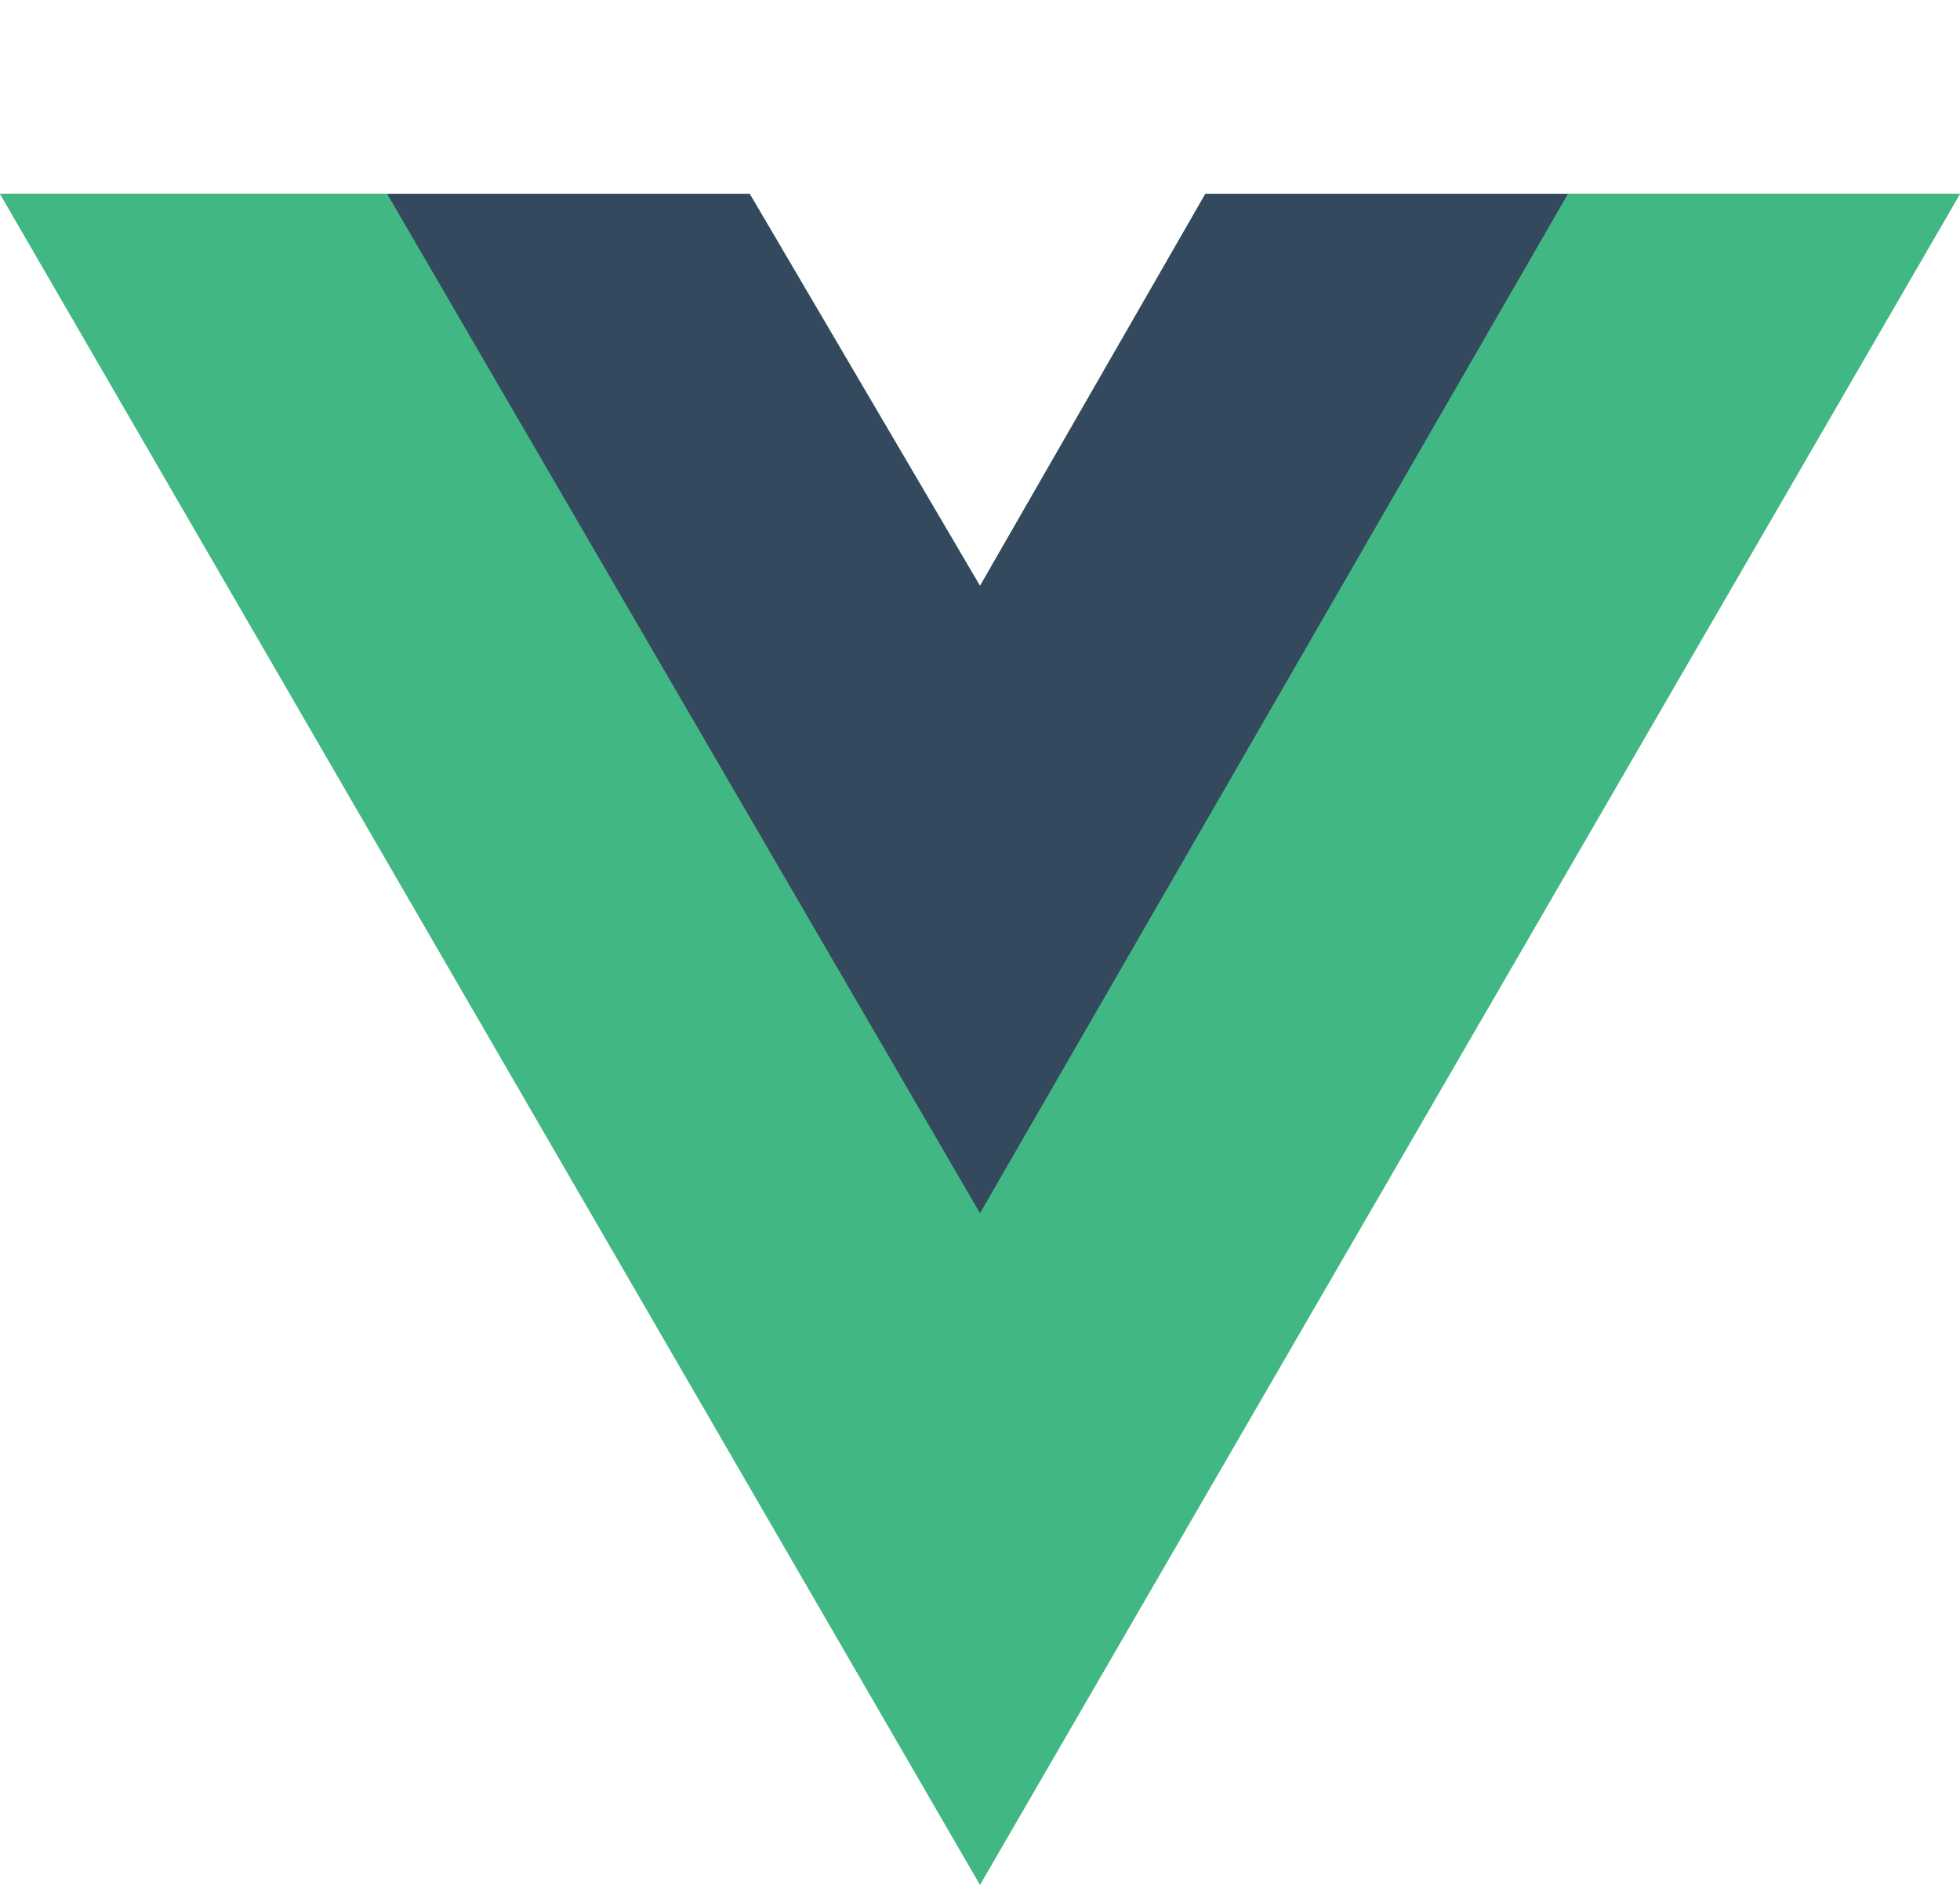
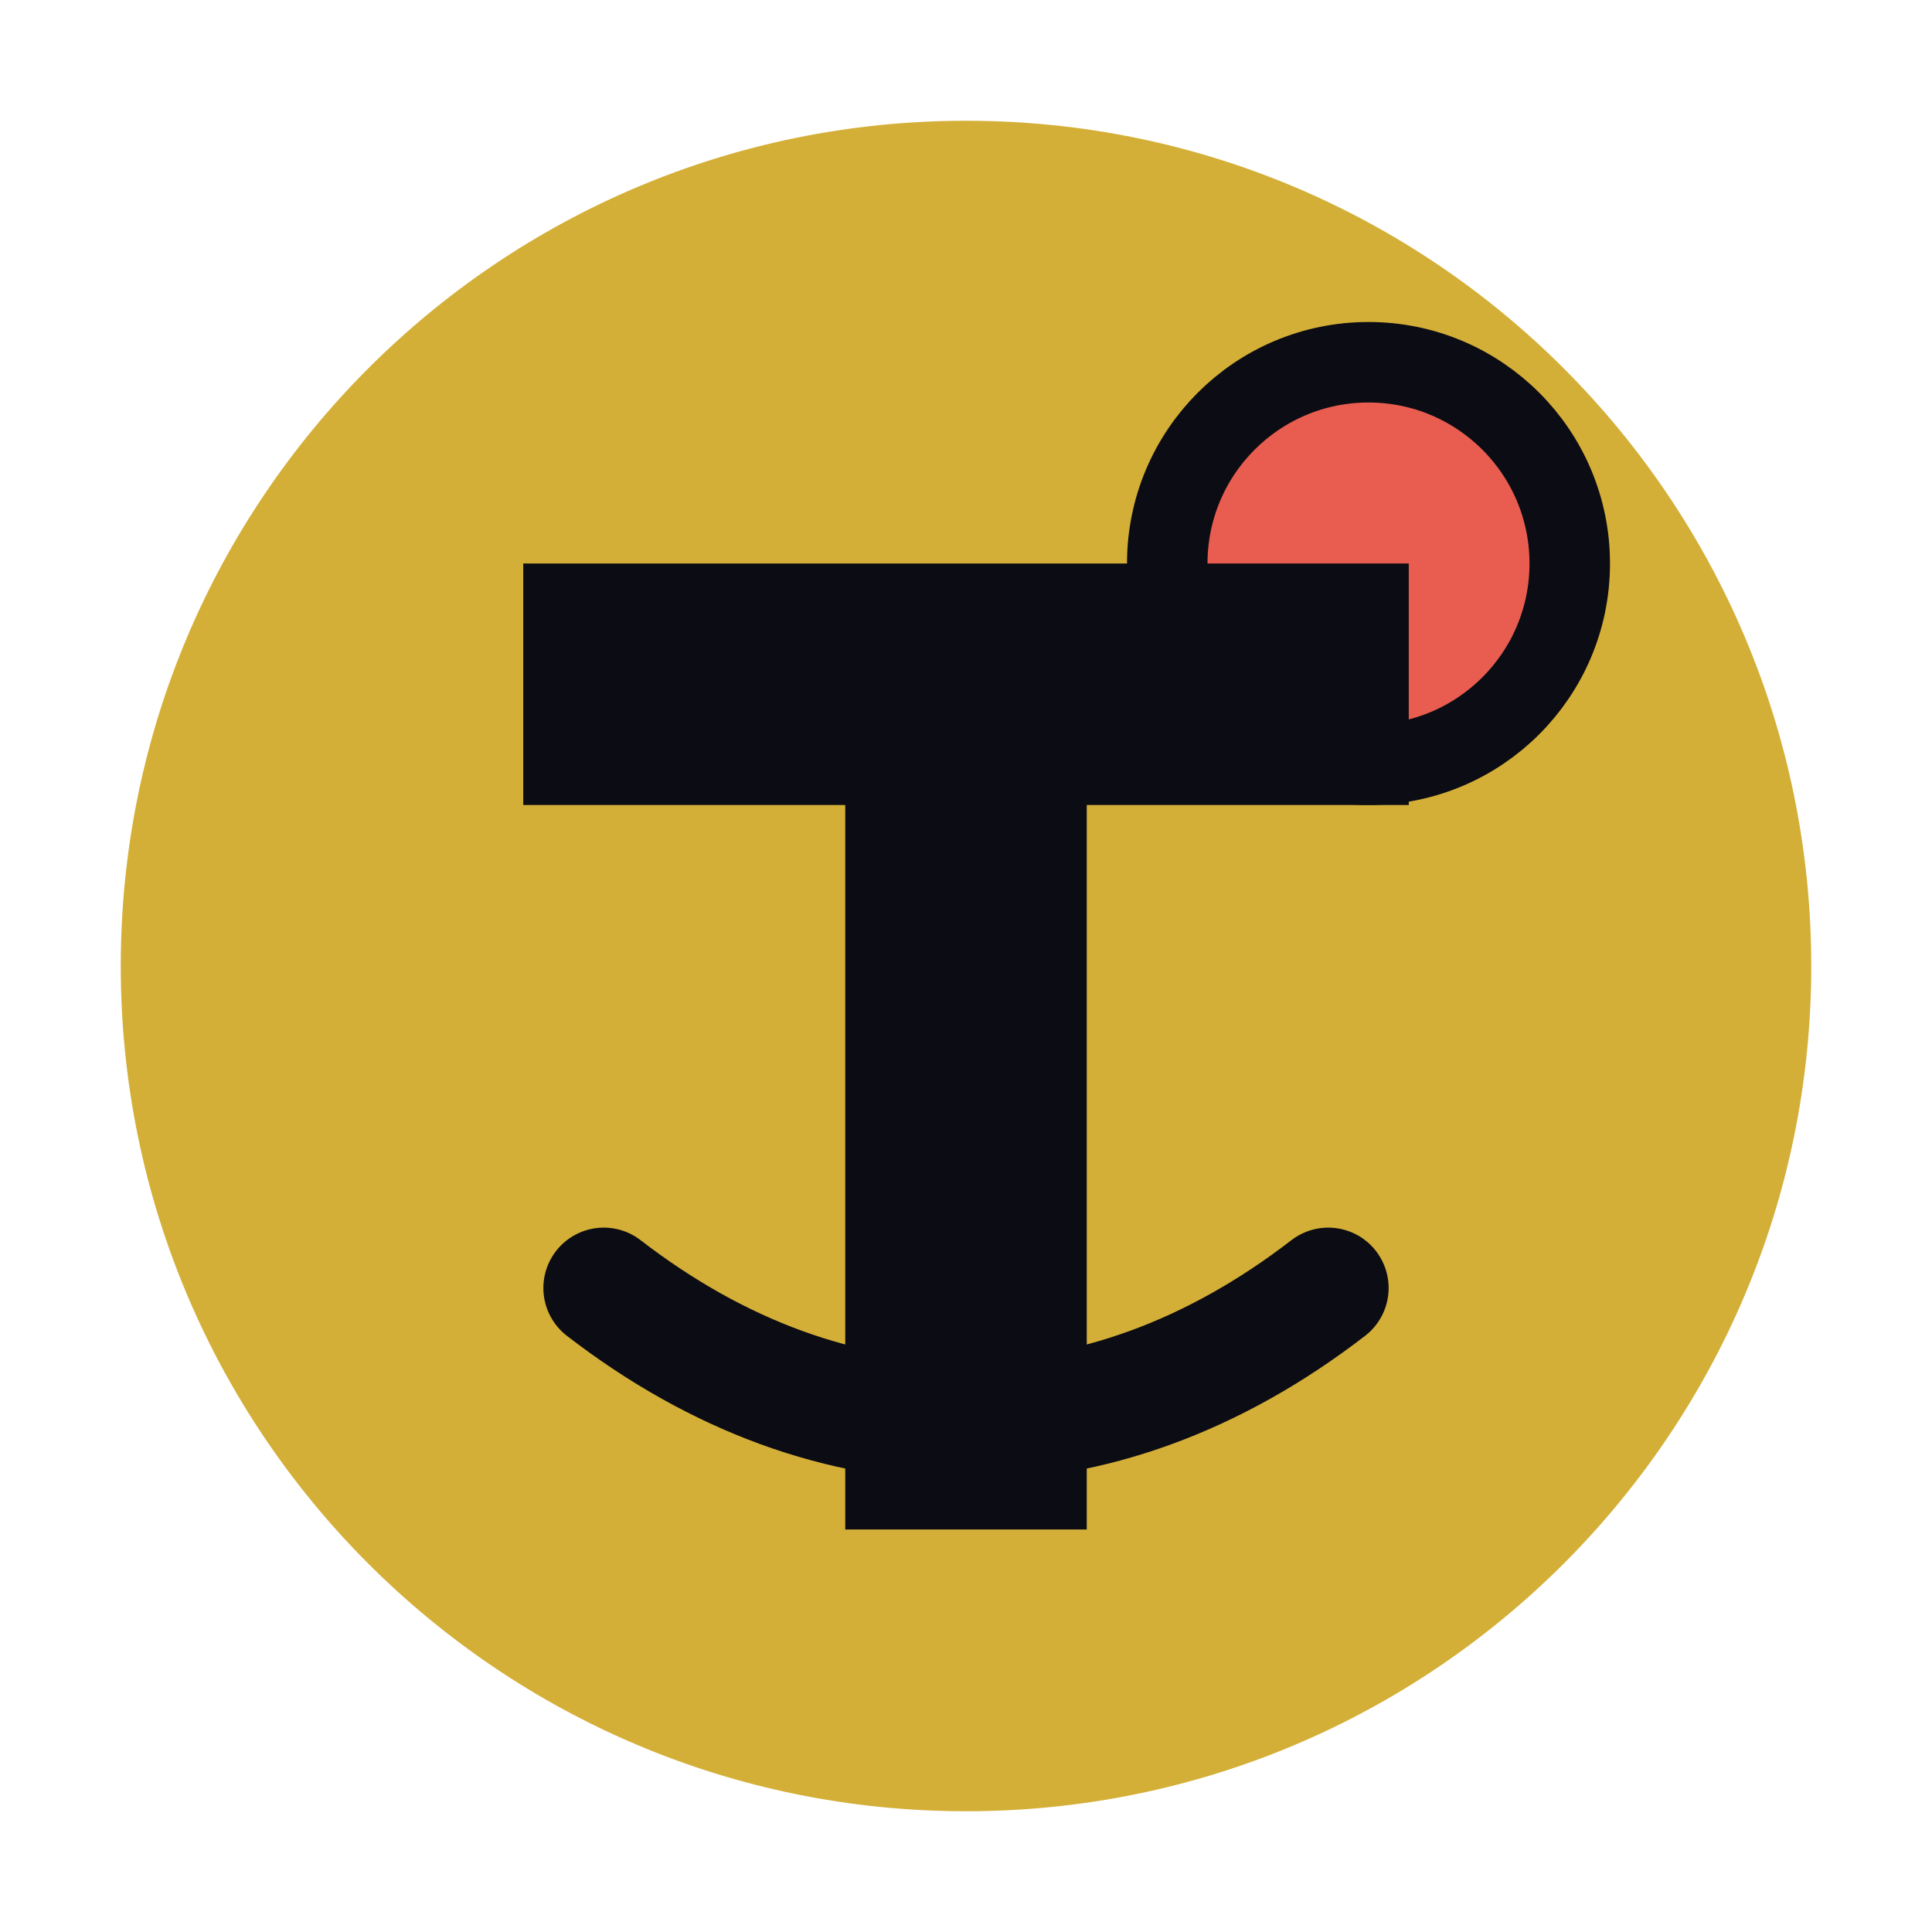
- <svg xmlns="http://www.w3.org/2000/svg" aria-hidden="true" role="img" class="iconify iconify--logos" width="37.07" height="36" preserveAspectRatio="xMidYMid meet" viewBox="0 0 256 198">
-   <path fill="#41B883" d="M204.8 0H256L128 220.8L0 0h97.92L128 51.2L157.44 0h47.36Z" />
-   <path fill="#41B883" d="m0 0l128 220.8L256 0h-51.2L128 132.48L50.56 0H0Z" />
-   <path fill="#35495E" d="M50.56 0L128 133.12L204.8 0h-47.36L128 51.2L97.92 0H50.56Z" />
+ <svg xmlns="http://www.w3.org/2000/svg" viewBox="0 0 48 48">
+   <circle cx="24" cy="24" r="21" fill="#d4af37" />
+   <circle cx="34" cy="14" r="5" fill="#e85d4f" stroke="#0c0c14" stroke-width="2" />
+   <path d="M13 14h22v6h-8v18h-6V20h-8z" fill="#0c0c14" />
+   <path d="M15 32c5.7 4.4 12.3 4.4 18 0" fill="none" stroke="#0c0c14" stroke-width="3" stroke-linecap="round" />
</svg>
